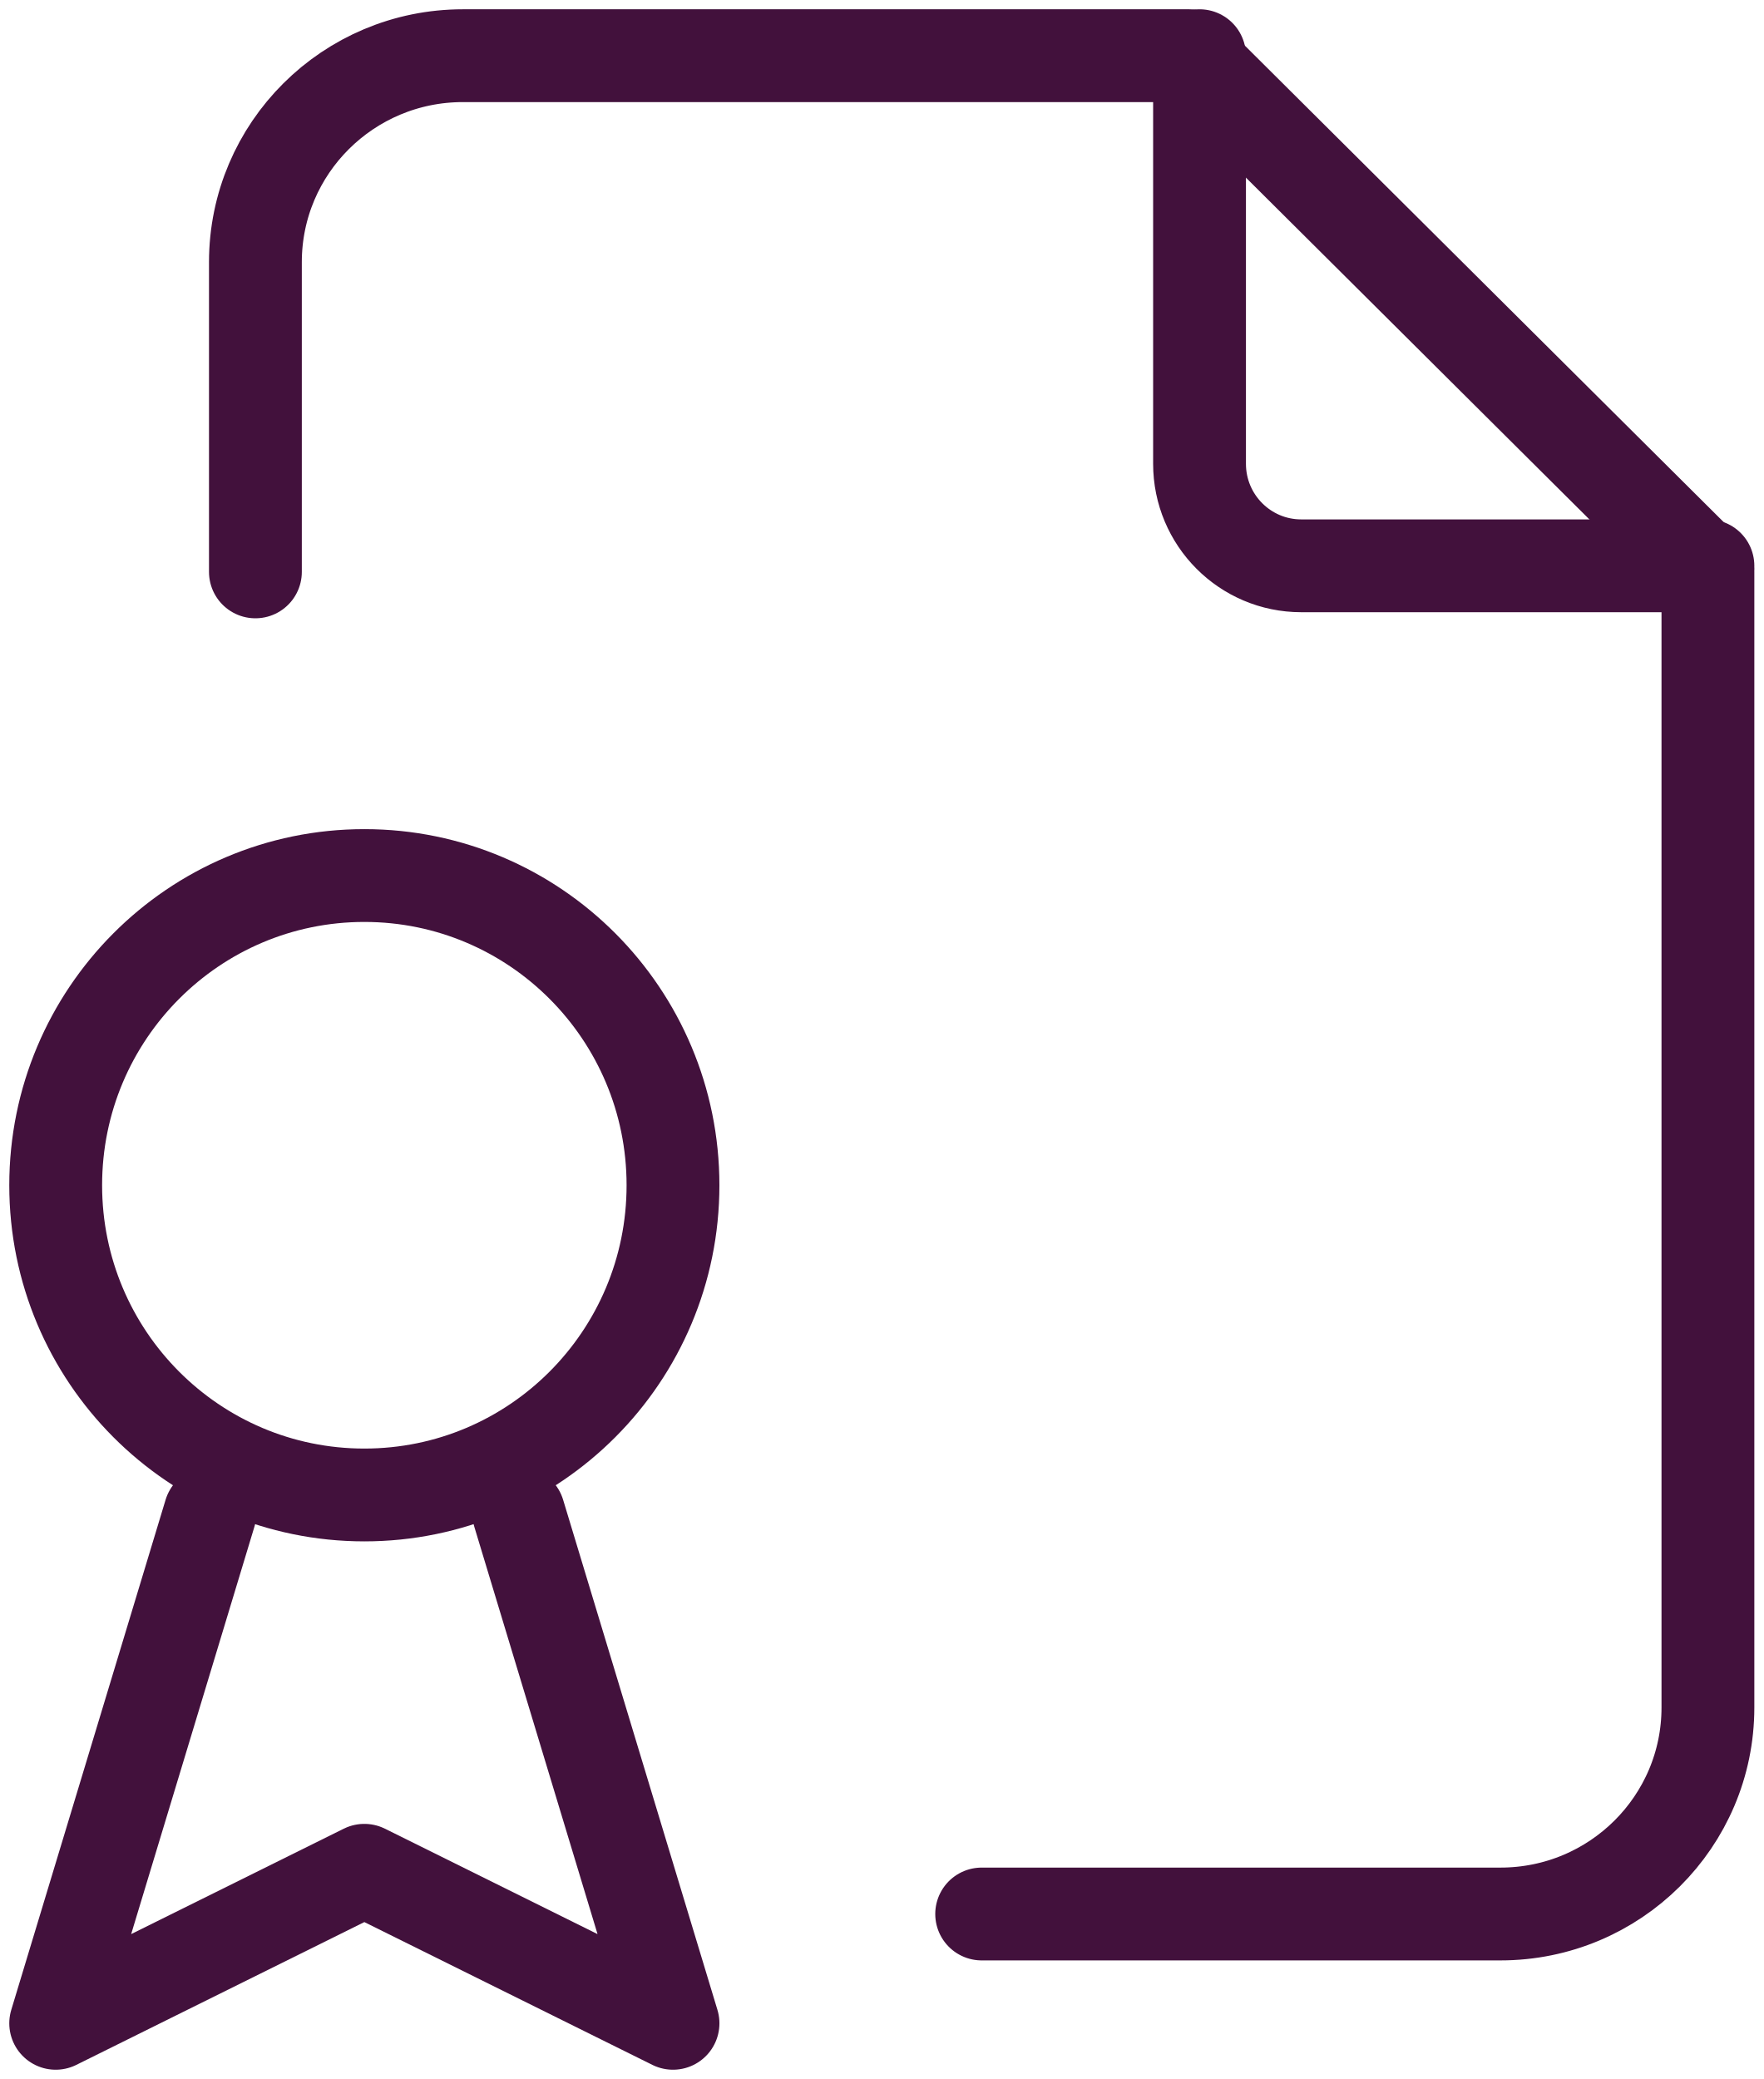
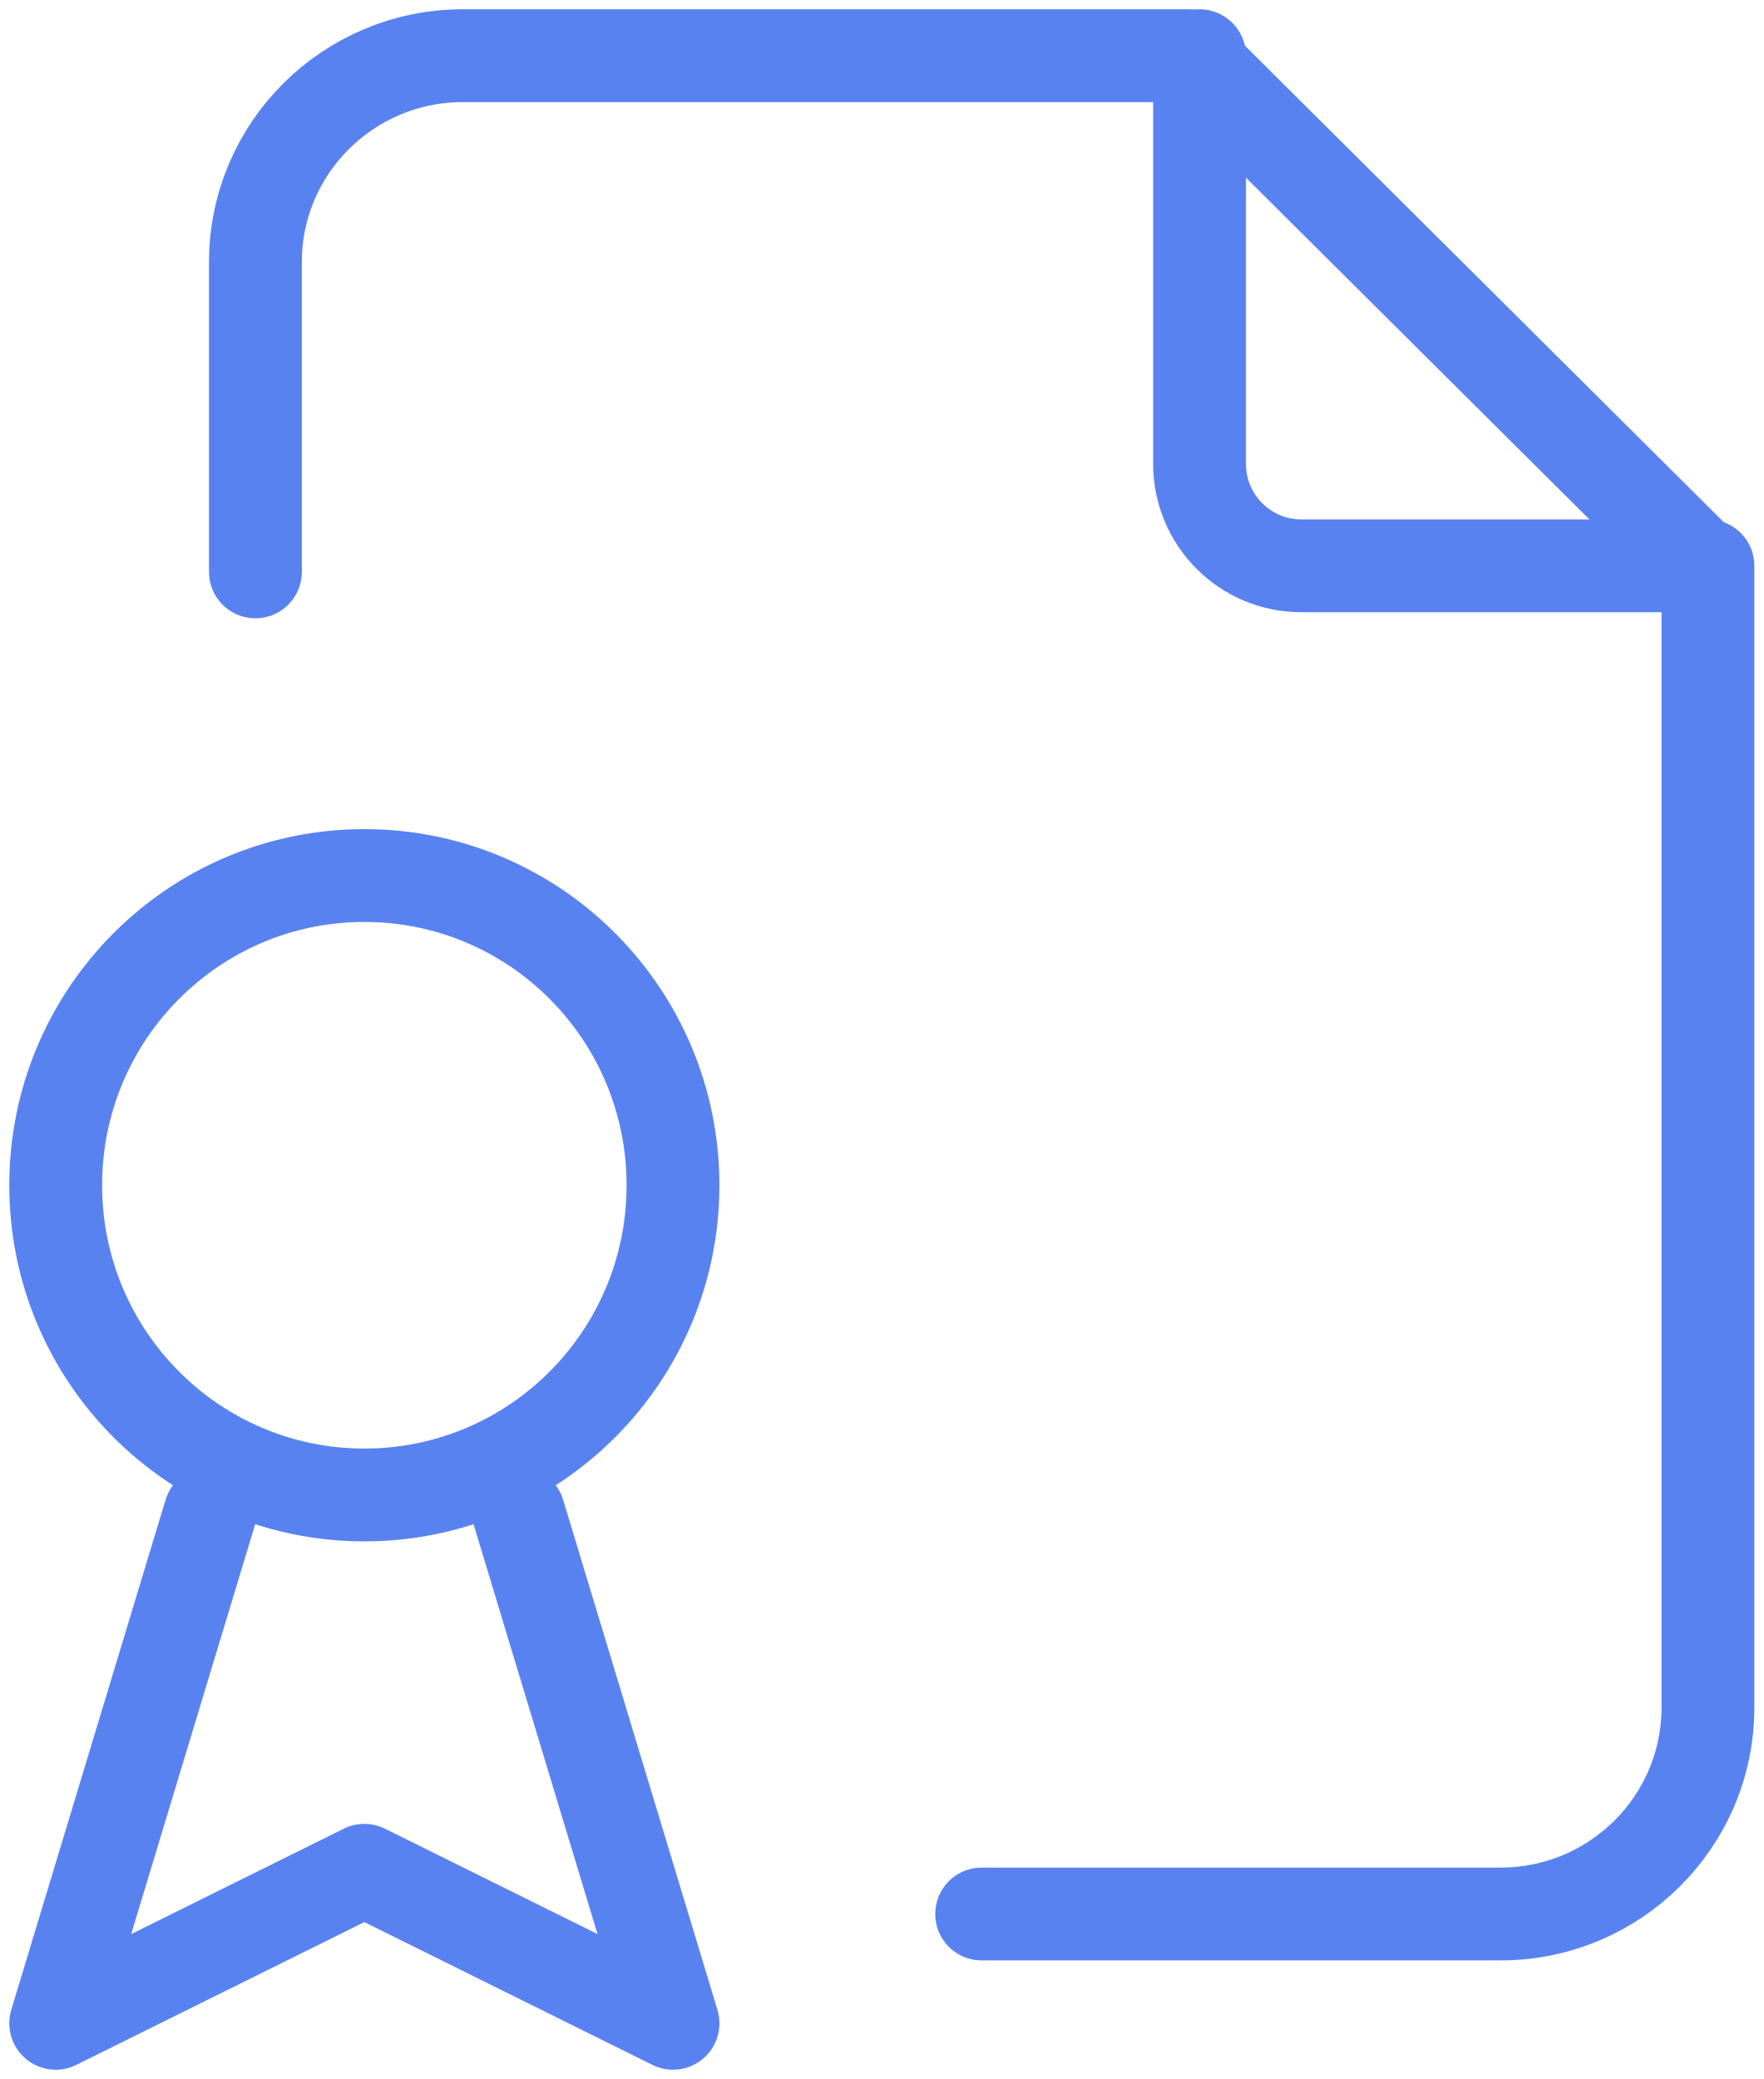
<svg xmlns="http://www.w3.org/2000/svg" width="95px" height="112px" viewBox="0 0 95 112" version="1.1">
  <defs />
  <g id="Page-1" stroke="none" stroke-width="1" fill="none" fill-rule="evenodd" stroke-linecap="round" stroke-linejoin="round">
-     <g id="Propozycje-ikon" transform="translate(-176, -629)" stroke="#42113C" stroke-width="5">
+     <g id="Propozycje-ikon" transform="translate(-176, -629)" stroke="#5982F1" stroke-width="5">
      <g id="Accountable" transform="translate(179, 632)">
        <path d="M61.615,0 L61.615,21.985 C61.615,25.021 64.067,27.481 67.092,27.481 L89,27.481" id="Shape" />
        <path d="M10.758,27.809 L10.758,11.123 C10.758,4.98 15.763,0 21.936,0 L61.057,0 L89,27.809 L89,88.988 C89,95.131 83.996,100.111 77.823,100.111 L49.879,100.111" id="Shape" />
        <ellipse id="Oval" cx="16.626" cy="60.852" rx="16.626" ry="16.685" />
        <polyline id="Shape" points="8.313 78.519 0 106 16.626 97.756 33.253 106 24.94 78.519" />
      </g>
    </g>
  </g>
</svg>
